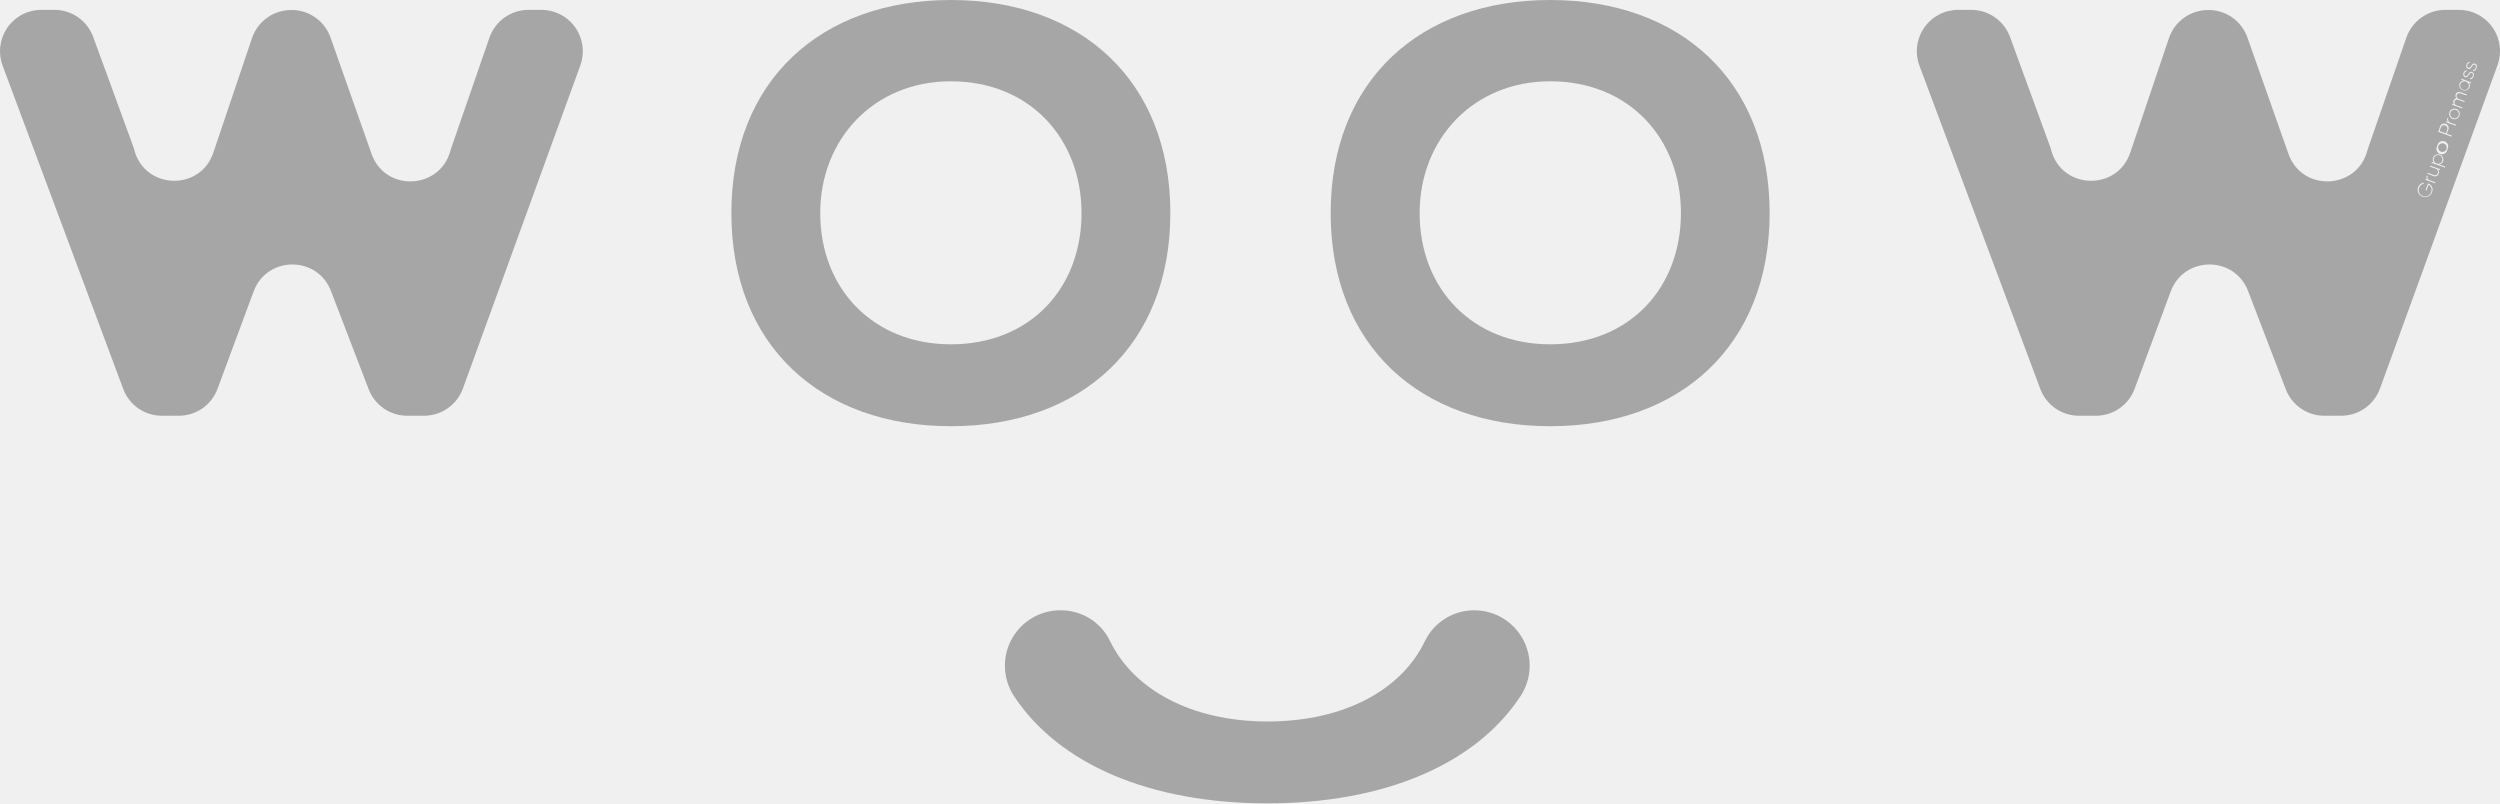
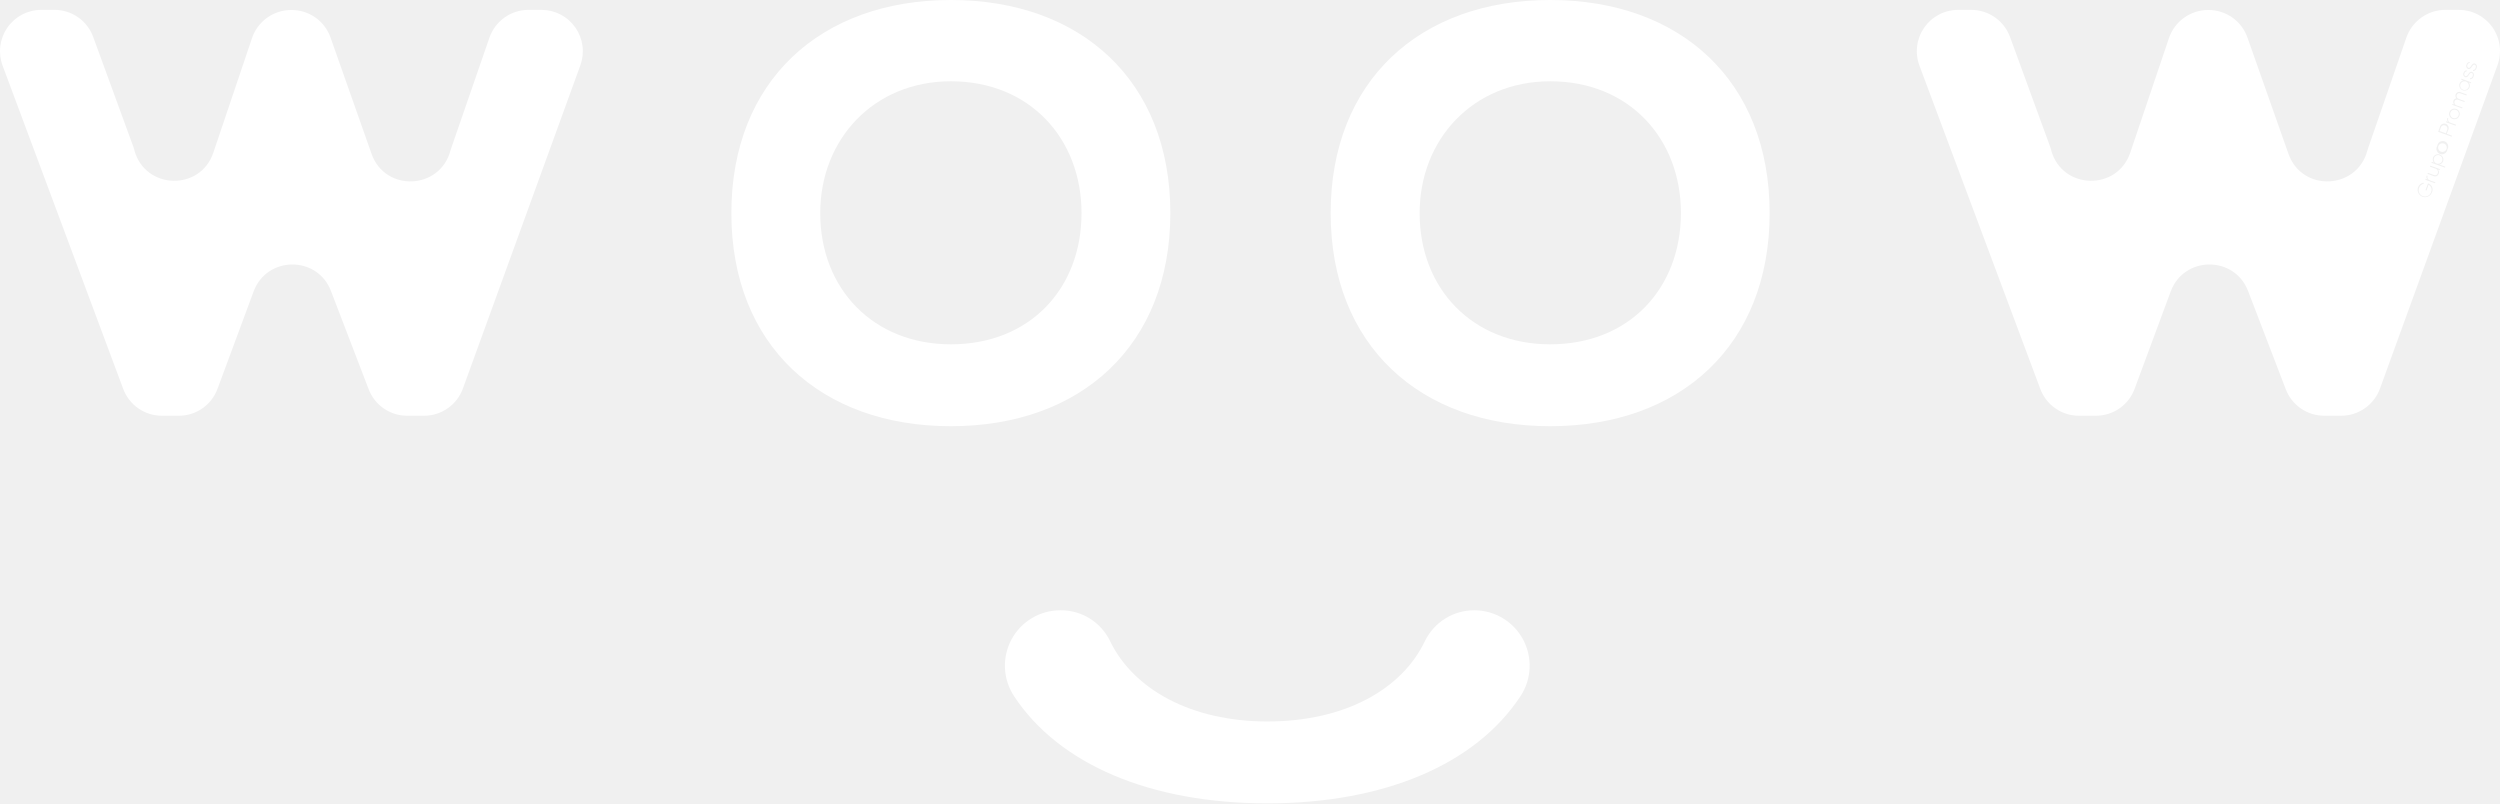
<svg xmlns="http://www.w3.org/2000/svg" width="311" height="100" viewBox="0 0 311 100" fill="none">
-   <path d="M67.383 1.226H65.743C64.674 1.227 63.632 1.561 62.761 2.181C61.891 2.801 61.235 3.677 60.885 4.687L56.147 18.386C56.106 18.506 56.068 18.622 56.037 18.728C54.736 23.63 47.9 23.914 46.219 19.131L41.115 4.66C40.761 3.658 40.104 2.791 39.236 2.179C38.367 1.567 37.33 1.24 36.268 1.244H36.227C35.153 1.243 34.106 1.578 33.232 2.202C32.359 2.827 31.702 3.709 31.355 4.725L26.538 18.994C24.922 23.791 18.09 23.606 16.723 18.728V18.683C16.689 18.557 16.648 18.431 16.604 18.304L11.599 4.609C11.24 3.616 10.584 2.758 9.719 2.153C8.854 1.548 7.824 1.224 6.769 1.226H5.129C4.299 1.228 3.483 1.431 2.749 1.817C2.015 2.203 1.385 2.76 0.913 3.442C0.442 4.124 0.142 4.91 0.039 5.733C-0.063 6.556 0.035 7.391 0.325 8.168L15.326 48.374C15.69 49.357 16.347 50.204 17.207 50.802C18.068 51.4 19.092 51.72 20.14 51.718H22.237C23.288 51.721 24.315 51.401 25.178 50.801C26.041 50.201 26.698 49.35 27.061 48.364L31.55 36.257C33.2 31.815 39.475 31.774 41.173 36.202L45.86 48.418C46.23 49.388 46.885 50.222 47.739 50.812C48.593 51.401 49.606 51.717 50.643 51.718H52.751C53.807 51.719 54.837 51.394 55.702 50.788C56.567 50.182 57.224 49.325 57.585 48.333L72.196 8.124C72.477 7.349 72.567 6.517 72.46 5.7C72.352 4.883 72.05 4.103 71.578 3.427C71.106 2.751 70.479 2.198 69.749 1.815C69.019 1.432 68.207 1.23 67.383 1.226Z" fill="#A6A6A6" />
-   <path d="M145.591 26.51C145.591 10.04 134.467 0 118.288 0C102.109 0 90.982 10.04 90.982 26.51C90.982 42.98 102.109 53.02 118.288 53.02C134.467 53.02 145.591 42.98 145.591 26.51ZM118.288 42.833C108.682 42.833 102.037 35.973 102.037 26.51C102.037 17.334 108.682 10.112 118.288 10.112C128.113 10.112 134.542 17.262 134.542 26.51C134.542 35.898 128.113 42.833 118.288 42.833Z" fill="#A6A6A6" />
-   <path d="M192.837 0C176.658 0 165.534 10.04 165.534 26.51C165.534 42.98 176.658 53.02 192.837 53.02C209.016 53.02 220.143 42.98 220.143 26.51C220.143 10.04 209.02 0 192.837 0ZM192.837 42.833C183.231 42.833 176.603 35.973 176.603 26.51C176.603 17.334 183.248 10.112 192.854 10.112C202.679 10.112 209.109 17.262 209.109 26.51C209.091 35.898 202.662 42.833 192.837 42.833Z" fill="#A6A6A6" />
-   <path d="M306.078 10.467C306.04 10.569 306.034 10.679 306.059 10.784C306.084 10.889 306.14 10.985 306.22 11.058C306.3 11.131 306.399 11.178 306.506 11.194C306.613 11.21 306.723 11.194 306.82 11.148C306.918 11.101 307 11.027 307.055 10.934C307.11 10.841 307.136 10.734 307.129 10.626C307.123 10.518 307.085 10.414 307.019 10.328C306.954 10.242 306.864 10.178 306.762 10.143C306.695 10.119 306.625 10.108 306.555 10.112C306.485 10.115 306.416 10.133 306.352 10.163C306.289 10.193 306.232 10.236 306.185 10.288C306.138 10.34 306.102 10.401 306.078 10.467Z" fill="#A6A6A6" />
-   <path d="M305.508 13.665C305.407 13.631 305.298 13.628 305.195 13.657C305.092 13.685 304.999 13.743 304.93 13.824C304.86 13.904 304.815 14.004 304.802 14.11C304.789 14.216 304.807 14.323 304.855 14.418C304.902 14.514 304.977 14.593 305.07 14.646C305.163 14.699 305.269 14.723 305.376 14.716C305.482 14.708 305.584 14.669 305.668 14.604C305.753 14.538 305.816 14.449 305.849 14.348C305.872 14.281 305.882 14.21 305.877 14.139C305.872 14.068 305.853 13.999 305.822 13.935C305.79 13.871 305.746 13.815 305.692 13.768C305.638 13.722 305.575 13.687 305.508 13.665Z" fill="#A6A6A6" />
-   <path d="M303.81 20.006C303.844 19.904 303.848 19.794 303.82 19.69C303.792 19.586 303.734 19.492 303.653 19.422C303.571 19.351 303.471 19.306 303.364 19.292C303.257 19.279 303.149 19.297 303.053 19.345C302.956 19.393 302.876 19.469 302.823 19.563C302.77 19.656 302.746 19.764 302.754 19.871C302.762 19.978 302.801 20.081 302.868 20.166C302.934 20.25 303.024 20.314 303.127 20.347C303.194 20.37 303.265 20.38 303.336 20.375C303.407 20.37 303.476 20.351 303.54 20.319C303.603 20.288 303.66 20.243 303.706 20.189C303.753 20.136 303.788 20.073 303.81 20.006Z" fill="#A6A6A6" />
-   <path d="M304.182 15.605C304.13 15.584 304.074 15.573 304.018 15.574C303.962 15.576 303.906 15.588 303.855 15.612C303.804 15.636 303.759 15.67 303.721 15.713C303.684 15.755 303.656 15.804 303.639 15.858L303.479 16.302L304.278 16.589L304.435 16.145C304.456 16.093 304.466 16.038 304.465 15.982C304.463 15.926 304.45 15.871 304.426 15.82C304.403 15.769 304.369 15.724 304.327 15.687C304.285 15.65 304.236 15.622 304.182 15.605Z" fill="#A6A6A6" />
-   <path d="M305.846 1.226H304.21C303.14 1.226 302.097 1.56 301.226 2.18C300.355 2.8 299.698 3.676 299.348 4.687L294.61 18.386C294.569 18.506 294.531 18.622 294.501 18.728C293.199 23.63 286.363 23.914 284.682 19.131L279.579 4.66C279.224 3.658 278.568 2.791 277.699 2.179C276.831 1.567 275.793 1.24 274.731 1.243H274.693C273.617 1.244 272.568 1.581 271.694 2.209C270.819 2.836 270.163 3.722 269.818 4.742L265.002 18.994C263.375 23.791 256.543 23.606 255.176 18.728V18.683C255.142 18.557 255.101 18.43 255.057 18.304L250.052 4.608C249.69 3.617 249.032 2.761 248.168 2.156C247.303 1.551 246.273 1.227 245.218 1.226H243.585C242.756 1.228 241.939 1.43 241.204 1.816C240.47 2.201 239.84 2.759 239.367 3.441C238.895 4.123 238.595 4.909 238.493 5.732C238.39 6.555 238.488 7.391 238.779 8.168L253.81 48.374C254.174 49.357 254.831 50.205 255.693 50.803C256.554 51.401 257.578 51.721 258.627 51.718H260.724C261.775 51.721 262.802 51.401 263.665 50.801C264.528 50.201 265.185 49.35 265.548 48.364L270.037 36.256C271.687 31.815 277.963 31.774 279.661 36.202L284.348 48.418C284.717 49.388 285.372 50.222 286.226 50.812C287.08 51.401 288.093 51.717 289.13 51.718H291.238C292.294 51.719 293.324 51.394 294.189 50.788C295.054 50.182 295.712 49.325 296.072 48.333L310.683 8.124C310.97 7.347 311.064 6.512 310.957 5.691C310.851 4.869 310.547 4.086 310.071 3.408C309.595 2.73 308.963 2.178 308.227 1.798C307.491 1.418 306.674 1.222 305.846 1.226ZM302.539 23.914C302.458 24.144 302.289 24.332 302.069 24.438C301.849 24.543 301.596 24.557 301.366 24.476C301.136 24.395 300.947 24.225 300.842 24.005C300.736 23.785 300.723 23.532 300.804 23.302C300.855 23.153 300.946 23.021 301.066 22.919C301.186 22.818 301.332 22.751 301.487 22.725L301.514 22.861C301.384 22.882 301.262 22.939 301.161 23.024C301.06 23.11 300.985 23.221 300.944 23.346C300.901 23.446 300.88 23.554 300.881 23.662C300.881 23.771 300.904 23.878 300.948 23.977C300.992 24.076 301.056 24.165 301.135 24.239C301.215 24.312 301.309 24.369 301.411 24.405C301.514 24.441 301.622 24.455 301.73 24.447C301.838 24.439 301.944 24.409 302.04 24.359C302.136 24.309 302.221 24.24 302.289 24.155C302.357 24.071 302.408 23.974 302.437 23.869C302.507 23.708 302.512 23.527 302.451 23.362C302.391 23.197 302.269 23.062 302.112 22.984L301.859 23.698L301.736 23.654L302.04 22.814L302.105 22.834C302.207 22.873 302.3 22.933 302.377 23.01C302.455 23.087 302.516 23.178 302.557 23.28C302.597 23.381 302.617 23.489 302.614 23.598C302.611 23.707 302.585 23.815 302.539 23.914ZM302.911 22.797L301.712 22.366L301.753 22.247L301.989 22.332C301.921 22.272 301.874 22.192 301.855 22.103C301.836 22.015 301.846 21.922 301.883 21.84L301.996 21.881C301.974 21.936 301.964 21.996 301.967 22.055C301.97 22.115 301.985 22.173 302.013 22.226C302.041 22.279 302.079 22.325 302.126 22.362C302.174 22.398 302.228 22.424 302.286 22.438L302.97 22.677L302.911 22.797ZM303.496 21.17L303.267 21.088C303.333 21.156 303.379 21.241 303.397 21.334C303.415 21.427 303.405 21.523 303.369 21.611C303.35 21.675 303.316 21.735 303.272 21.786C303.227 21.836 303.172 21.877 303.111 21.904C303.049 21.931 302.983 21.945 302.915 21.945C302.848 21.945 302.781 21.93 302.72 21.901L301.979 21.621L302.023 21.498L302.768 21.768C302.814 21.793 302.865 21.806 302.917 21.808C302.969 21.809 303.021 21.799 303.068 21.778C303.116 21.756 303.158 21.724 303.191 21.684C303.224 21.644 303.248 21.597 303.26 21.546C303.283 21.485 303.292 21.42 303.287 21.354C303.282 21.289 303.262 21.226 303.229 21.17C303.197 21.113 303.152 21.064 303.098 21.027C303.044 20.99 302.983 20.966 302.918 20.955L302.286 20.726L302.327 20.607L303.53 21.037L303.496 21.17ZM304.152 20.853L302.471 20.251L302.515 20.132L302.792 20.231C302.717 20.148 302.665 20.045 302.644 19.935C302.623 19.825 302.633 19.711 302.672 19.606C302.737 19.446 302.86 19.318 303.017 19.247C303.174 19.177 303.352 19.17 303.514 19.227C303.676 19.285 303.809 19.404 303.886 19.558C303.963 19.711 303.977 19.889 303.926 20.053C303.892 20.16 303.827 20.255 303.741 20.327C303.654 20.399 303.549 20.445 303.438 20.46L304.196 20.733L304.152 20.853ZM304.452 18.595C304.44 18.696 304.405 18.794 304.349 18.881C304.294 18.967 304.22 19.04 304.132 19.093C304.045 19.147 303.947 19.181 303.845 19.191C303.742 19.202 303.639 19.189 303.543 19.155C303.446 19.12 303.359 19.064 303.287 18.991C303.215 18.918 303.16 18.829 303.127 18.732C303.094 18.635 303.083 18.532 303.096 18.43C303.108 18.328 303.143 18.23 303.198 18.144C303.211 18.042 303.246 17.944 303.301 17.858C303.357 17.771 303.431 17.698 303.518 17.645C303.606 17.591 303.704 17.557 303.806 17.547C303.908 17.536 304.011 17.549 304.108 17.583C304.204 17.618 304.292 17.674 304.364 17.747C304.436 17.82 304.49 17.909 304.523 18.006C304.557 18.103 304.567 18.207 304.555 18.308C304.543 18.41 304.508 18.508 304.452 18.595ZM304.992 17.003L303.311 16.398L303.516 15.827C303.53 15.748 303.562 15.672 303.608 15.606C303.654 15.54 303.715 15.485 303.785 15.445C303.854 15.405 303.932 15.38 304.013 15.373C304.093 15.366 304.174 15.377 304.25 15.404C304.326 15.432 304.395 15.476 304.452 15.533C304.509 15.589 304.553 15.658 304.581 15.734C304.609 15.81 304.619 15.891 304.612 15.971C304.606 16.052 304.581 16.13 304.541 16.2L304.38 16.644L305.019 16.876L304.992 17.003ZM305.481 15.636L304.281 15.206L304.326 15.083L304.558 15.168C304.491 15.107 304.445 15.027 304.426 14.939C304.407 14.851 304.416 14.759 304.452 14.676L304.565 14.717C304.543 14.773 304.534 14.832 304.537 14.891C304.54 14.951 304.556 15.009 304.584 15.062C304.611 15.114 304.65 15.161 304.696 15.197C304.743 15.234 304.798 15.26 304.855 15.274L305.539 15.517L305.481 15.636ZM305.952 14.403C305.907 14.525 305.826 14.632 305.72 14.709C305.615 14.786 305.489 14.83 305.358 14.835C305.227 14.841 305.098 14.808 304.986 14.74C304.875 14.672 304.785 14.572 304.73 14.454C304.675 14.336 304.655 14.204 304.675 14.074C304.694 13.945 304.752 13.824 304.84 13.728C304.928 13.631 305.042 13.562 305.169 13.53C305.296 13.499 305.429 13.505 305.552 13.549C305.635 13.577 305.71 13.622 305.775 13.681C305.84 13.739 305.893 13.809 305.93 13.888C305.967 13.967 305.988 14.053 305.992 14.14C305.996 14.227 305.982 14.314 305.952 14.396V14.403ZM306.83 11.878L306.078 11.615C306.035 11.595 305.989 11.585 305.941 11.584C305.894 11.583 305.847 11.592 305.803 11.61C305.76 11.629 305.72 11.656 305.688 11.69C305.655 11.725 305.63 11.765 305.614 11.81C305.542 12.011 305.614 12.22 305.925 12.329L306.608 12.568L306.567 12.688L305.805 12.415C305.763 12.395 305.718 12.384 305.671 12.383C305.625 12.381 305.579 12.389 305.536 12.406C305.492 12.423 305.453 12.448 305.42 12.481C305.387 12.514 305.361 12.553 305.344 12.596C305.325 12.651 305.319 12.709 305.324 12.767C305.33 12.825 305.348 12.881 305.377 12.931C305.406 12.982 305.446 13.026 305.493 13.06C305.54 13.094 305.594 13.117 305.651 13.129L306.335 13.368L306.294 13.487L305.053 13.04L305.094 12.92L305.303 12.995C305.244 12.934 305.204 12.857 305.187 12.773C305.17 12.69 305.177 12.604 305.207 12.524C305.233 12.443 305.283 12.371 305.351 12.32C305.419 12.268 305.501 12.239 305.586 12.237C305.525 12.173 305.483 12.094 305.466 12.007C305.448 11.921 305.456 11.831 305.487 11.748C305.506 11.687 305.539 11.63 305.582 11.583C305.625 11.535 305.677 11.497 305.736 11.471C305.795 11.445 305.859 11.433 305.924 11.434C305.988 11.435 306.051 11.451 306.109 11.479L306.868 11.752L306.83 11.878ZM307.373 10.365L307.103 10.249C307.177 10.332 307.226 10.434 307.245 10.544C307.265 10.654 307.253 10.767 307.213 10.87C307.145 11.025 307.02 11.148 306.865 11.214C306.71 11.281 306.536 11.286 306.377 11.229C306.218 11.171 306.087 11.056 306.01 10.906C305.933 10.756 305.916 10.582 305.962 10.419C305.998 10.314 306.061 10.221 306.146 10.149C306.231 10.077 306.334 10.03 306.444 10.013L306.174 9.914L306.218 9.791L307.418 10.249L307.373 10.365ZM307.715 9.504C307.69 9.602 307.635 9.689 307.558 9.754C307.481 9.818 307.385 9.856 307.284 9.863L307.264 9.74C307.343 9.737 307.419 9.708 307.481 9.658C307.542 9.608 307.586 9.54 307.605 9.463C307.663 9.296 307.64 9.121 307.489 9.073C307.148 8.954 307.09 9.757 306.659 9.593C306.61 9.572 306.566 9.542 306.53 9.504C306.493 9.465 306.465 9.42 306.447 9.37C306.429 9.321 306.421 9.268 306.424 9.215C306.427 9.162 306.441 9.11 306.464 9.063C306.489 8.977 306.539 8.901 306.608 8.843C306.677 8.786 306.761 8.751 306.85 8.742L306.871 8.865C306.804 8.872 306.74 8.898 306.688 8.94C306.636 8.983 306.597 9.04 306.577 9.104C306.522 9.261 306.557 9.422 306.7 9.473C307.021 9.589 307.093 8.79 307.534 8.95C307.582 8.974 307.624 9.008 307.659 9.048C307.694 9.089 307.72 9.136 307.737 9.187C307.754 9.237 307.76 9.291 307.755 9.344C307.751 9.398 307.736 9.45 307.711 9.497L307.715 9.504ZM308.084 8.479C308.059 8.577 308.005 8.665 307.927 8.73C307.85 8.795 307.754 8.834 307.653 8.841L307.633 8.715C307.712 8.712 307.788 8.683 307.85 8.634C307.911 8.584 307.955 8.515 307.974 8.438C308.032 8.271 308.009 8.096 307.858 8.049C307.517 7.932 307.459 8.732 307.025 8.571C306.977 8.55 306.933 8.519 306.897 8.481C306.861 8.442 306.834 8.397 306.816 8.347C306.798 8.298 306.79 8.245 306.793 8.193C306.796 8.14 306.81 8.089 306.833 8.042C306.855 7.952 306.904 7.871 306.973 7.81C307.042 7.749 307.128 7.711 307.219 7.7L307.24 7.823C307.172 7.83 307.108 7.856 307.056 7.9C307.004 7.943 306.965 8.001 306.946 8.066C306.929 8.098 306.919 8.133 306.916 8.169C306.913 8.205 306.918 8.242 306.929 8.276C306.941 8.311 306.959 8.343 306.983 8.37C307.007 8.397 307.036 8.419 307.069 8.435C307.39 8.547 307.462 7.751 307.903 7.912C307.952 7.935 307.996 7.969 308.032 8.01C308.069 8.051 308.096 8.1 308.112 8.152C308.129 8.204 308.135 8.259 308.129 8.314C308.124 8.368 308.107 8.421 308.08 8.469L308.084 8.479Z" fill="#A6A6A6" />
-   <path d="M304.008 17.85C303.907 17.816 303.798 17.813 303.695 17.841C303.592 17.87 303.5 17.928 303.43 18.009C303.36 18.089 303.315 18.189 303.302 18.295C303.289 18.401 303.307 18.508 303.355 18.603C303.403 18.699 303.478 18.778 303.57 18.831C303.663 18.884 303.769 18.908 303.876 18.901C303.982 18.893 304.084 18.854 304.168 18.789C304.253 18.723 304.316 18.634 304.35 18.533C304.373 18.466 304.382 18.395 304.377 18.324C304.372 18.253 304.354 18.184 304.322 18.12C304.29 18.056 304.246 18 304.192 17.953C304.138 17.907 304.076 17.872 304.008 17.85Z" fill="#A6A6A6" />
-   <path d="M183.408 75.919C182.126 75.914 180.869 76.271 179.781 76.949C178.693 77.627 177.819 78.599 177.259 79.752C174.386 85.764 167.294 89.751 157.663 89.751C148.207 89.751 140.985 85.775 138.071 79.707C137.508 78.56 136.631 77.596 135.543 76.926C134.455 76.255 133.2 75.906 131.922 75.919H131.898C130.655 75.919 129.434 76.256 128.367 76.894C127.299 77.532 126.424 78.447 125.835 79.541C125.245 80.636 124.962 81.87 125.017 83.112C125.072 84.355 125.462 85.559 126.145 86.598C131.731 95.084 143.107 99.938 157.65 99.938C172.193 99.938 183.569 95.084 189.154 86.598C189.838 85.56 190.228 84.356 190.283 83.114C190.338 81.872 190.056 80.639 189.467 79.544C188.878 78.45 188.004 77.535 186.937 76.897C185.871 76.258 184.651 75.921 183.408 75.919Z" fill="#A6A6A6" />
+   <path d="M67.383 1.226H65.743C64.674 1.227 63.632 1.561 62.761 2.181C61.891 2.801 61.235 3.677 60.885 4.687L56.147 18.386C56.106 18.506 56.068 18.622 56.037 18.728C54.736 23.63 47.9 23.914 46.219 19.131L41.115 4.66C40.761 3.658 40.104 2.791 39.236 2.179C38.367 1.567 37.33 1.24 36.268 1.244H36.227C35.153 1.243 34.106 1.578 33.232 2.202C32.359 2.827 31.702 3.709 31.355 4.725L26.538 18.994C24.922 23.791 18.09 23.606 16.723 18.728V18.683C16.689 18.557 16.648 18.431 16.604 18.304L11.599 4.609C11.24 3.616 10.584 2.758 9.719 2.153C8.854 1.548 7.824 1.224 6.769 1.226H5.129C4.299 1.228 3.483 1.431 2.749 1.817C2.015 2.203 1.385 2.76 0.913 3.442C0.442 4.124 0.142 4.91 0.039 5.733C-0.063 6.556 0.035 7.391 0.325 8.168L15.326 48.374C15.69 49.357 16.347 50.204 17.207 50.802C18.068 51.4 19.092 51.72 20.14 51.718H22.237C23.288 51.721 24.315 51.401 25.178 50.801C26.041 50.201 26.698 49.35 27.061 48.364L31.55 36.257C33.2 31.815 39.475 31.774 41.173 36.202L45.86 48.418C46.23 49.388 46.885 50.222 47.739 50.812C48.593 51.401 49.606 51.717 50.643 51.718H52.751C53.807 51.719 54.837 51.394 55.702 50.788C56.567 50.182 57.224 49.325 57.585 48.333L72.196 8.124C72.477 7.349 72.567 6.517 72.46 5.7C72.352 4.883 72.05 4.103 71.578 3.427C71.106 2.751 70.479 2.198 69.749 1.815C69.019 1.432 68.207 1.23 67.383 1.226Z" fill="#FFF" />
+   <path d="M145.591 26.51C145.591 10.04 134.467 0 118.288 0C102.109 0 90.982 10.04 90.982 26.51C90.982 42.98 102.109 53.02 118.288 53.02C134.467 53.02 145.591 42.98 145.591 26.51ZM118.288 42.833C108.682 42.833 102.037 35.973 102.037 26.51C102.037 17.334 108.682 10.112 118.288 10.112C128.113 10.112 134.542 17.262 134.542 26.51C134.542 35.898 128.113 42.833 118.288 42.833Z" fill="#FFF" />
+   <path d="M192.837 0C176.658 0 165.534 10.04 165.534 26.51C165.534 42.98 176.658 53.02 192.837 53.02C209.016 53.02 220.143 42.98 220.143 26.51C220.143 10.04 209.02 0 192.837 0ZM192.837 42.833C183.231 42.833 176.603 35.973 176.603 26.51C176.603 17.334 183.248 10.112 192.854 10.112C202.679 10.112 209.109 17.262 209.109 26.51C209.091 35.898 202.662 42.833 192.837 42.833Z" fill="#FFF" />
+   <path d="M306.078 10.467C306.04 10.569 306.034 10.679 306.059 10.784C306.084 10.889 306.14 10.985 306.22 11.058C306.3 11.131 306.399 11.178 306.506 11.194C306.613 11.21 306.723 11.194 306.82 11.148C306.918 11.101 307 11.027 307.055 10.934C307.11 10.841 307.136 10.734 307.129 10.626C307.123 10.518 307.085 10.414 307.019 10.328C306.954 10.242 306.864 10.178 306.762 10.143C306.695 10.119 306.625 10.108 306.555 10.112C306.485 10.115 306.416 10.133 306.352 10.163C306.289 10.193 306.232 10.236 306.185 10.288C306.138 10.34 306.102 10.401 306.078 10.467Z" fill="#FFF" />
+   <path d="M305.508 13.665C305.407 13.631 305.298 13.628 305.195 13.657C305.092 13.685 304.999 13.743 304.93 13.824C304.86 13.904 304.815 14.004 304.802 14.11C304.789 14.216 304.807 14.323 304.855 14.418C304.902 14.514 304.977 14.593 305.07 14.646C305.163 14.699 305.269 14.723 305.376 14.716C305.482 14.708 305.584 14.669 305.668 14.604C305.753 14.538 305.816 14.449 305.849 14.348C305.872 14.281 305.882 14.21 305.877 14.139C305.872 14.068 305.853 13.999 305.822 13.935C305.79 13.871 305.746 13.815 305.692 13.768C305.638 13.722 305.575 13.687 305.508 13.665Z" fill="#FFF" />
+   <path d="M303.81 20.006C303.844 19.904 303.848 19.794 303.82 19.69C303.792 19.586 303.734 19.492 303.653 19.422C303.571 19.351 303.471 19.306 303.364 19.292C303.257 19.279 303.149 19.297 303.053 19.345C302.956 19.393 302.876 19.469 302.823 19.563C302.77 19.656 302.746 19.764 302.754 19.871C302.762 19.978 302.801 20.081 302.868 20.166C302.934 20.25 303.024 20.314 303.127 20.347C303.194 20.37 303.265 20.38 303.336 20.375C303.407 20.37 303.476 20.351 303.54 20.319C303.603 20.288 303.66 20.243 303.706 20.189C303.753 20.136 303.788 20.073 303.81 20.006Z" fill="#FFF" />
+   <path d="M304.182 15.605C304.13 15.584 304.074 15.573 304.018 15.574C303.962 15.576 303.906 15.588 303.855 15.612C303.804 15.636 303.759 15.67 303.721 15.713C303.684 15.755 303.656 15.804 303.639 15.858L303.479 16.302L304.278 16.589L304.435 16.145C304.456 16.093 304.466 16.038 304.465 15.982C304.463 15.926 304.45 15.871 304.426 15.82C304.403 15.769 304.369 15.724 304.327 15.687C304.285 15.65 304.236 15.622 304.182 15.605Z" fill="#FFF" />
+   <path d="M305.846 1.226H304.21C303.14 1.226 302.097 1.56 301.226 2.18C300.355 2.8 299.698 3.676 299.348 4.687L294.61 18.386C294.569 18.506 294.531 18.622 294.501 18.728C293.199 23.63 286.363 23.914 284.682 19.131L279.579 4.66C279.224 3.658 278.568 2.791 277.699 2.179C276.831 1.567 275.793 1.24 274.731 1.243H274.693C273.617 1.244 272.568 1.581 271.694 2.209C270.819 2.836 270.163 3.722 269.818 4.742L265.002 18.994C263.375 23.791 256.543 23.606 255.176 18.728V18.683C255.142 18.557 255.101 18.43 255.057 18.304L250.052 4.608C249.69 3.617 249.032 2.761 248.168 2.156C247.303 1.551 246.273 1.227 245.218 1.226H243.585C242.756 1.228 241.939 1.43 241.204 1.816C240.47 2.201 239.84 2.759 239.367 3.441C238.895 4.123 238.595 4.909 238.493 5.732C238.39 6.555 238.488 7.391 238.779 8.168L253.81 48.374C254.174 49.357 254.831 50.205 255.693 50.803C256.554 51.401 257.578 51.721 258.627 51.718H260.724C261.775 51.721 262.802 51.401 263.665 50.801C264.528 50.201 265.185 49.35 265.548 48.364L270.037 36.256C271.687 31.815 277.963 31.774 279.661 36.202L284.348 48.418C284.717 49.388 285.372 50.222 286.226 50.812C287.08 51.401 288.093 51.717 289.13 51.718H291.238C292.294 51.719 293.324 51.394 294.189 50.788C295.054 50.182 295.712 49.325 296.072 48.333L310.683 8.124C310.97 7.347 311.064 6.512 310.957 5.691C310.851 4.869 310.547 4.086 310.071 3.408C309.595 2.73 308.963 2.178 308.227 1.798C307.491 1.418 306.674 1.222 305.846 1.226ZM302.539 23.914C302.458 24.144 302.289 24.332 302.069 24.438C301.849 24.543 301.596 24.557 301.366 24.476C301.136 24.395 300.947 24.225 300.842 24.005C300.736 23.785 300.723 23.532 300.804 23.302C300.855 23.153 300.946 23.021 301.066 22.919C301.186 22.818 301.332 22.751 301.487 22.725L301.514 22.861C301.384 22.882 301.262 22.939 301.161 23.024C301.06 23.11 300.985 23.221 300.944 23.346C300.901 23.446 300.88 23.554 300.881 23.662C300.881 23.771 300.904 23.878 300.948 23.977C300.992 24.076 301.056 24.165 301.135 24.239C301.215 24.312 301.309 24.369 301.411 24.405C301.514 24.441 301.622 24.455 301.73 24.447C301.838 24.439 301.944 24.409 302.04 24.359C302.136 24.309 302.221 24.24 302.289 24.155C302.357 24.071 302.408 23.974 302.437 23.869C302.507 23.708 302.512 23.527 302.451 23.362C302.391 23.197 302.269 23.062 302.112 22.984L301.859 23.698L301.736 23.654L302.04 22.814L302.105 22.834C302.207 22.873 302.3 22.933 302.377 23.01C302.455 23.087 302.516 23.178 302.557 23.28C302.597 23.381 302.617 23.489 302.614 23.598C302.611 23.707 302.585 23.815 302.539 23.914ZM302.911 22.797L301.712 22.366L301.753 22.247L301.989 22.332C301.921 22.272 301.874 22.192 301.855 22.103C301.836 22.015 301.846 21.922 301.883 21.84L301.996 21.881C301.974 21.936 301.964 21.996 301.967 22.055C301.97 22.115 301.985 22.173 302.013 22.226C302.041 22.279 302.079 22.325 302.126 22.362C302.174 22.398 302.228 22.424 302.286 22.438L302.97 22.677L302.911 22.797ZM303.496 21.17L303.267 21.088C303.333 21.156 303.379 21.241 303.397 21.334C303.415 21.427 303.405 21.523 303.369 21.611C303.35 21.675 303.316 21.735 303.272 21.786C303.227 21.836 303.172 21.877 303.111 21.904C303.049 21.931 302.983 21.945 302.915 21.945C302.848 21.945 302.781 21.93 302.72 21.901L301.979 21.621L302.023 21.498L302.768 21.768C302.814 21.793 302.865 21.806 302.917 21.808C302.969 21.809 303.021 21.799 303.068 21.778C303.116 21.756 303.158 21.724 303.191 21.684C303.224 21.644 303.248 21.597 303.26 21.546C303.283 21.485 303.292 21.42 303.287 21.354C303.282 21.289 303.262 21.226 303.229 21.17C303.197 21.113 303.152 21.064 303.098 21.027C303.044 20.99 302.983 20.966 302.918 20.955L302.286 20.726L302.327 20.607L303.53 21.037L303.496 21.17ZM304.152 20.853L302.471 20.251L302.515 20.132L302.792 20.231C302.717 20.148 302.665 20.045 302.644 19.935C302.623 19.825 302.633 19.711 302.672 19.606C302.737 19.446 302.86 19.318 303.017 19.247C303.174 19.177 303.352 19.17 303.514 19.227C303.676 19.285 303.809 19.404 303.886 19.558C303.963 19.711 303.977 19.889 303.926 20.053C303.892 20.16 303.827 20.255 303.741 20.327C303.654 20.399 303.549 20.445 303.438 20.46L304.196 20.733L304.152 20.853ZM304.452 18.595C304.44 18.696 304.405 18.794 304.349 18.881C304.294 18.967 304.22 19.04 304.132 19.093C304.045 19.147 303.947 19.181 303.845 19.191C303.742 19.202 303.639 19.189 303.543 19.155C303.446 19.12 303.359 19.064 303.287 18.991C303.215 18.918 303.16 18.829 303.127 18.732C303.094 18.635 303.083 18.532 303.096 18.43C303.108 18.328 303.143 18.23 303.198 18.144C303.211 18.042 303.246 17.944 303.301 17.858C303.357 17.771 303.431 17.698 303.518 17.645C303.606 17.591 303.704 17.557 303.806 17.547C303.908 17.536 304.011 17.549 304.108 17.583C304.204 17.618 304.292 17.674 304.364 17.747C304.436 17.82 304.49 17.909 304.523 18.006C304.557 18.103 304.567 18.207 304.555 18.308C304.543 18.41 304.508 18.508 304.452 18.595ZM304.992 17.003L303.311 16.398L303.516 15.827C303.53 15.748 303.562 15.672 303.608 15.606C303.654 15.54 303.715 15.485 303.785 15.445C303.854 15.405 303.932 15.38 304.013 15.373C304.093 15.366 304.174 15.377 304.25 15.404C304.326 15.432 304.395 15.476 304.452 15.533C304.509 15.589 304.553 15.658 304.581 15.734C304.609 15.81 304.619 15.891 304.612 15.971C304.606 16.052 304.581 16.13 304.541 16.2L304.38 16.644L305.019 16.876L304.992 17.003ZM305.481 15.636L304.281 15.206L304.326 15.083L304.558 15.168C304.491 15.107 304.445 15.027 304.426 14.939C304.407 14.851 304.416 14.759 304.452 14.676L304.565 14.717C304.543 14.773 304.534 14.832 304.537 14.891C304.54 14.951 304.556 15.009 304.584 15.062C304.611 15.114 304.65 15.161 304.696 15.197C304.743 15.234 304.798 15.26 304.855 15.274L305.539 15.517L305.481 15.636ZM305.952 14.403C305.907 14.525 305.826 14.632 305.72 14.709C305.615 14.786 305.489 14.83 305.358 14.835C305.227 14.841 305.098 14.808 304.986 14.74C304.875 14.672 304.785 14.572 304.73 14.454C304.675 14.336 304.655 14.204 304.675 14.074C304.694 13.945 304.752 13.824 304.84 13.728C304.928 13.631 305.042 13.562 305.169 13.53C305.296 13.499 305.429 13.505 305.552 13.549C305.635 13.577 305.71 13.622 305.775 13.681C305.84 13.739 305.893 13.809 305.93 13.888C305.967 13.967 305.988 14.053 305.992 14.14C305.996 14.227 305.982 14.314 305.952 14.396V14.403ZM306.83 11.878L306.078 11.615C306.035 11.595 305.989 11.585 305.941 11.584C305.894 11.583 305.847 11.592 305.803 11.61C305.76 11.629 305.72 11.656 305.688 11.69C305.655 11.725 305.63 11.765 305.614 11.81C305.542 12.011 305.614 12.22 305.925 12.329L306.608 12.568L306.567 12.688L305.805 12.415C305.763 12.395 305.718 12.384 305.671 12.383C305.625 12.381 305.579 12.389 305.536 12.406C305.492 12.423 305.453 12.448 305.42 12.481C305.387 12.514 305.361 12.553 305.344 12.596C305.325 12.651 305.319 12.709 305.324 12.767C305.33 12.825 305.348 12.881 305.377 12.931C305.406 12.982 305.446 13.026 305.493 13.06C305.54 13.094 305.594 13.117 305.651 13.129L306.335 13.368L306.294 13.487L305.053 13.04L305.094 12.92L305.303 12.995C305.244 12.934 305.204 12.857 305.187 12.773C305.17 12.69 305.177 12.604 305.207 12.524C305.233 12.443 305.283 12.371 305.351 12.32C305.419 12.268 305.501 12.239 305.586 12.237C305.525 12.173 305.483 12.094 305.466 12.007C305.448 11.921 305.456 11.831 305.487 11.748C305.506 11.687 305.539 11.63 305.582 11.583C305.625 11.535 305.677 11.497 305.736 11.471C305.795 11.445 305.859 11.433 305.924 11.434C305.988 11.435 306.051 11.451 306.109 11.479L306.868 11.752L306.83 11.878ZM307.373 10.365L307.103 10.249C307.177 10.332 307.226 10.434 307.245 10.544C307.265 10.654 307.253 10.767 307.213 10.87C307.145 11.025 307.02 11.148 306.865 11.214C306.71 11.281 306.536 11.286 306.377 11.229C306.218 11.171 306.087 11.056 306.01 10.906C305.933 10.756 305.916 10.582 305.962 10.419C305.998 10.314 306.061 10.221 306.146 10.149C306.231 10.077 306.334 10.03 306.444 10.013L306.174 9.914L306.218 9.791L307.418 10.249L307.373 10.365ZM307.715 9.504C307.69 9.602 307.635 9.689 307.558 9.754C307.481 9.818 307.385 9.856 307.284 9.863L307.264 9.74C307.343 9.737 307.419 9.708 307.481 9.658C307.542 9.608 307.586 9.54 307.605 9.463C307.663 9.296 307.64 9.121 307.489 9.073C307.148 8.954 307.09 9.757 306.659 9.593C306.61 9.572 306.566 9.542 306.53 9.504C306.493 9.465 306.465 9.42 306.447 9.37C306.429 9.321 306.421 9.268 306.424 9.215C306.427 9.162 306.441 9.11 306.464 9.063C306.489 8.977 306.539 8.901 306.608 8.843C306.677 8.786 306.761 8.751 306.85 8.742L306.871 8.865C306.804 8.872 306.74 8.898 306.688 8.94C306.636 8.983 306.597 9.04 306.577 9.104C306.522 9.261 306.557 9.422 306.7 9.473C307.021 9.589 307.093 8.79 307.534 8.95C307.582 8.974 307.624 9.008 307.659 9.048C307.694 9.089 307.72 9.136 307.737 9.187C307.754 9.237 307.76 9.291 307.755 9.344C307.751 9.398 307.736 9.45 307.711 9.497L307.715 9.504ZM308.084 8.479C308.059 8.577 308.005 8.665 307.927 8.73C307.85 8.795 307.754 8.834 307.653 8.841L307.633 8.715C307.712 8.712 307.788 8.683 307.85 8.634C307.911 8.584 307.955 8.515 307.974 8.438C308.032 8.271 308.009 8.096 307.858 8.049C307.517 7.932 307.459 8.732 307.025 8.571C306.977 8.55 306.933 8.519 306.897 8.481C306.861 8.442 306.834 8.397 306.816 8.347C306.798 8.298 306.79 8.245 306.793 8.193C306.796 8.14 306.81 8.089 306.833 8.042C306.855 7.952 306.904 7.871 306.973 7.81C307.042 7.749 307.128 7.711 307.219 7.7L307.24 7.823C307.172 7.83 307.108 7.856 307.056 7.9C307.004 7.943 306.965 8.001 306.946 8.066C306.929 8.098 306.919 8.133 306.916 8.169C306.913 8.205 306.918 8.242 306.929 8.276C306.941 8.311 306.959 8.343 306.983 8.37C307.007 8.397 307.036 8.419 307.069 8.435C307.39 8.547 307.462 7.751 307.903 7.912C307.952 7.935 307.996 7.969 308.032 8.01C308.069 8.051 308.096 8.1 308.112 8.152C308.129 8.204 308.135 8.259 308.129 8.314C308.124 8.368 308.107 8.421 308.08 8.469L308.084 8.479Z" fill="#FFF" />
+   <path d="M304.008 17.85C303.907 17.816 303.798 17.813 303.695 17.841C303.592 17.87 303.5 17.928 303.43 18.009C303.36 18.089 303.315 18.189 303.302 18.295C303.289 18.401 303.307 18.508 303.355 18.603C303.403 18.699 303.478 18.778 303.57 18.831C303.663 18.884 303.769 18.908 303.876 18.901C303.982 18.893 304.084 18.854 304.168 18.789C304.253 18.723 304.316 18.634 304.35 18.533C304.373 18.466 304.382 18.395 304.377 18.324C304.372 18.253 304.354 18.184 304.322 18.12C304.29 18.056 304.246 18 304.192 17.953C304.138 17.907 304.076 17.872 304.008 17.85Z" fill="#FFF" />
+   <path d="M183.408 75.919C182.126 75.914 180.869 76.271 179.781 76.949C178.693 77.627 177.819 78.599 177.259 79.752C174.386 85.764 167.294 89.751 157.663 89.751C148.207 89.751 140.985 85.775 138.071 79.707C137.508 78.56 136.631 77.596 135.543 76.926C134.455 76.255 133.2 75.906 131.922 75.919H131.898C130.655 75.919 129.434 76.256 128.367 76.894C127.299 77.532 126.424 78.447 125.835 79.541C125.245 80.636 124.962 81.87 125.017 83.112C125.072 84.355 125.462 85.559 126.145 86.598C131.731 95.084 143.107 99.938 157.65 99.938C172.193 99.938 183.569 95.084 189.154 86.598C189.838 85.56 190.228 84.356 190.283 83.114C190.338 81.872 190.056 80.639 189.467 79.544C188.878 78.45 188.004 77.535 186.937 76.897C185.871 76.258 184.651 75.921 183.408 75.919Z" fill="#FFF" />
</svg>
